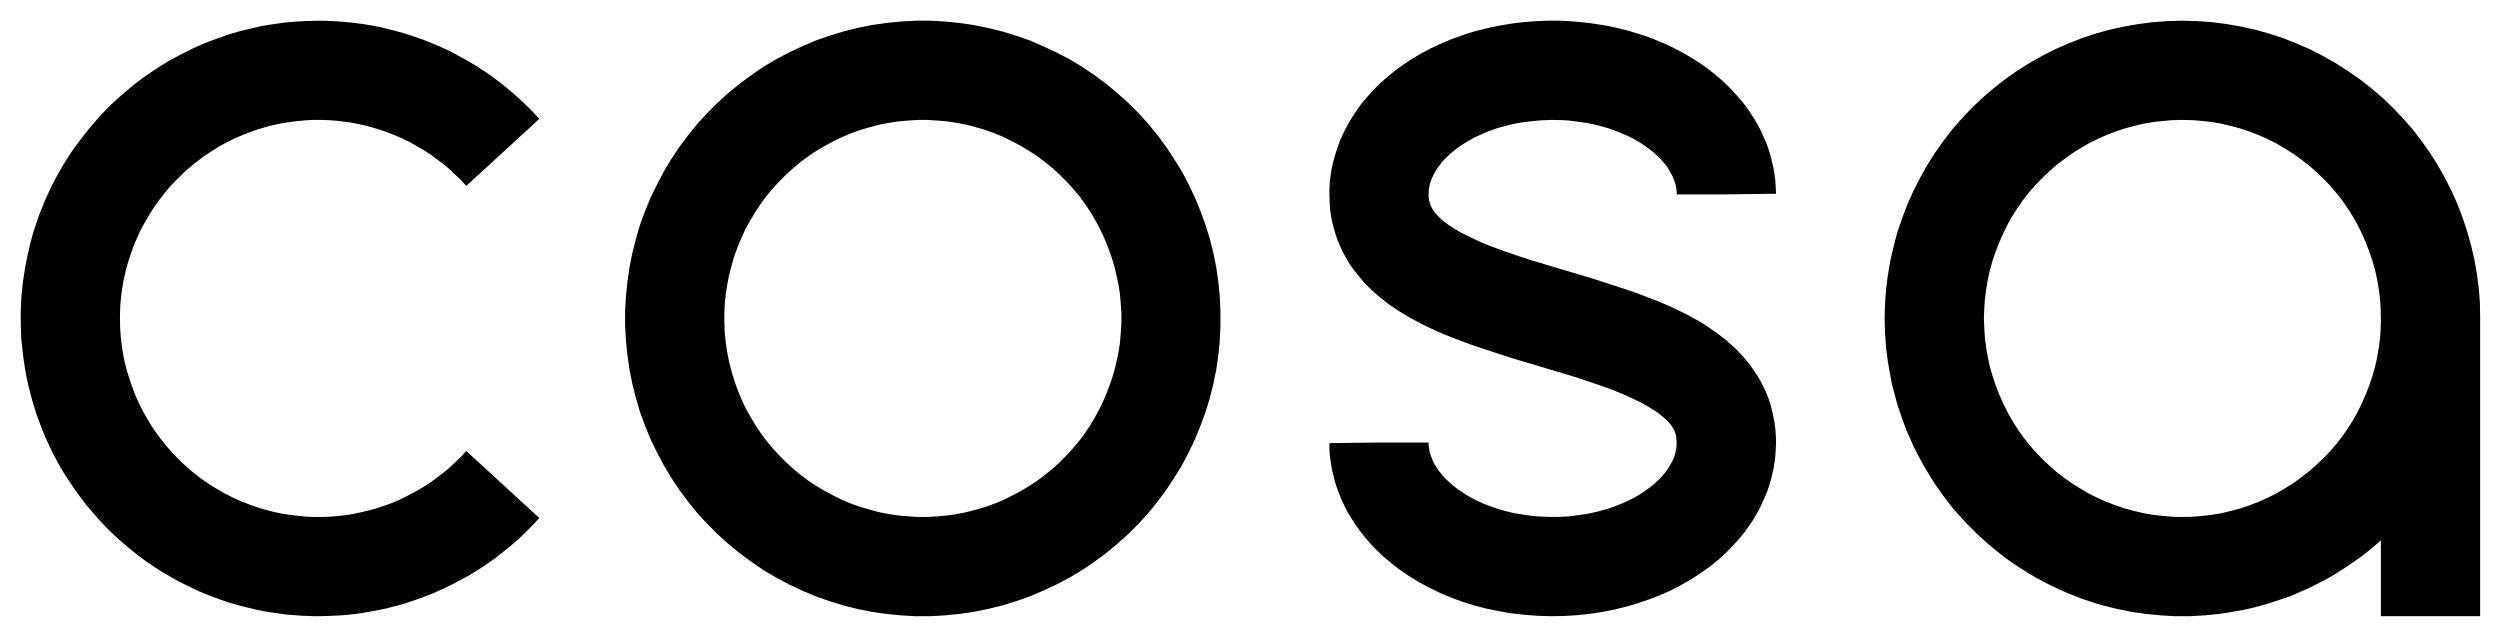
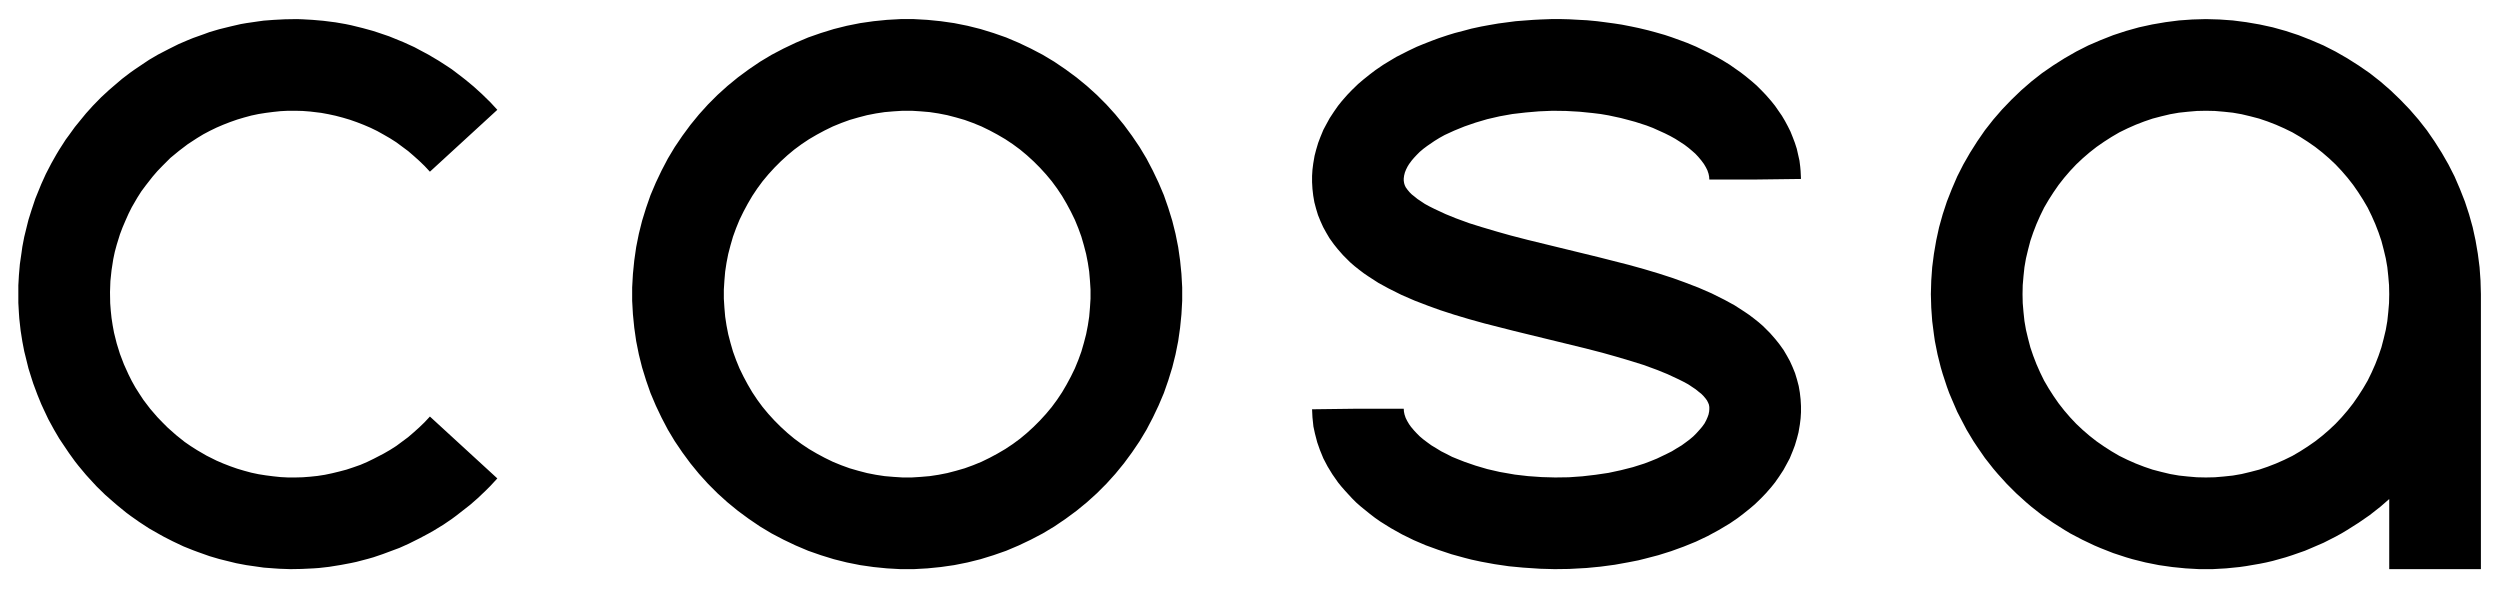
- <svg xmlns="http://www.w3.org/2000/svg" viewBox="490 346 1209 308" role="img" aria-label="cosa">
-   <path fill="#000000" fill-rule="evenodd" d="M747.2,399.6 L742.7,395.2 L738.4,391.3 L734.3,387.9 L732.1,386.1 L727.0,382.3 L724.6,380.7 L720.2,377.8 L714.7,374.6 L710.1,372.1 L707.5,370.7 L701.8,368.1 L696.9,366.1 L694.1,365.0 L688.2,363.0 L685.4,362.1 L680.3,360.7 L674.2,359.2 L671.3,358.6 L666.1,357.7 L659.9,356.9 L654.1,356.4 L648.8,356.1 L645.9,356.0 L639.6,356.1 L633.8,356.4 L628.5,356.8 L625.6,357.2 L619.4,358.1 L616.5,358.6 L611.3,359.8 L605.2,361.3 L600.1,362.8 L597.4,363.8 L591.5,365.9 L588.8,367.0 L583.9,369.1 L578.7,371.7 L573.2,374.6 L568.6,377.3 L566.1,378.9 L560.9,382.4 L558.5,384.1 L554.3,387.3 L549.5,391.4 L547.3,393.3 L543.4,396.9 L539.0,401.4 L535.5,405.4 L533.6,407.6 L529.7,412.5 L526.5,416.8 L524.8,419.1 L521.4,424.4 L519.9,426.9 L517.3,431.5 L514.4,437.1 L512.0,442.4 L510.0,447.3 L508.9,450.0 L506.9,456.0 L506.0,458.7 L504.6,463.9 L503.2,470.0 L502.1,475.7 L501.3,480.9 L500.9,483.8 L500.3,490.1 L500.1,495.4 L500.0,498.3 L500.1,504.6 L500.3,509.9 L500.6,512.8 L501.3,519.1 L502.1,524.3 L502.6,527.2 L503.8,532.8 L505.4,538.9 L506.2,541.7 L507.8,546.8 L510.0,552.7 L512.0,557.6 L513.2,560.2 L515.7,565.5 L518.7,571.0 L521.4,575.6 L523.0,578.0 L526.5,583.2 L529.7,587.5 L531.4,589.8 L535.5,594.6 L537.4,596.8 L541.0,600.7 L545.5,605.1 L549.5,608.6 L551.7,610.5 L556.6,614.5 L558.9,616.2 L563.3,619.3 L568.6,622.7 L573.6,625.6 L576.1,627.0 L580.9,629.4 L586.6,632.1 L591.5,634.1 L594.2,635.1 L600.1,637.2 L605.2,638.7 L608.0,639.4 L614.2,640.9 L619.4,641.9 L622.3,642.3 L628.5,643.2 L633.8,643.6 L636.7,643.8 L642.5,644.0 L648.3,643.9 L654.6,643.6 L657.5,643.4 L662.8,642.8 L669.0,641.8 L674.2,640.8 L677.0,640.2 L683.1,638.6 L685.9,637.8 L691.0,636.1 L696.9,633.9 L699.5,632.9 L704.4,630.7 L710.1,627.9 L714.7,625.4 L717.3,624.0 L722.6,620.7 L727.0,617.7 L729.4,616.0 L734.3,612.1 L736.6,610.3 L740.6,606.8 L744.8,602.8 L747.2,600.4 L750.8,596.5 L715.5,564.1 L712.7,567.1 L709.9,569.8 L707.1,572.4 L704.1,574.9 L701.0,577.2 L697.9,579.5 L694.6,581.6 L691.3,583.5 L686.2,586.2 L682.7,587.9 L679.1,589.4 L675.5,590.7 L671.8,591.9 L668.0,592.9 L664.3,593.8 L660.5,594.6 L656.7,595.2 L652.8,595.6 L649.0,595.9 L645.1,596.0 L641.2,596.0 L637.4,595.8 L633.5,595.4 L629.7,594.9 L625.8,594.3 L622.1,593.5 L618.3,592.5 L614.6,591.4 L610.9,590.1 L607.3,588.7 L603.8,587.2 L598.6,584.6 L593.6,581.7 L590.3,579.6 L587.2,577.4 L582.6,573.8 L578.2,569.9 L575.5,567.2 L572.8,564.4 L569.1,560.0 L565.6,555.4 L563.4,552.2 L561.4,548.9 L559.5,545.5 L557.7,542.1 L555.3,536.8 L553.3,531.3 L551.5,525.8 L550.1,520.2 L549.4,516.4 L548.8,512.5 L548.4,508.7 L548.1,504.8 L548.0,499.0 L548.2,493.2 L548.8,487.5 L549.7,481.7 L550.6,477.9 L551.5,474.2 L553.3,468.7 L554.6,465.0 L556.1,461.5 L557.7,457.9 L559.5,454.5 L562.4,449.5 L564.5,446.2 L566.7,443.1 L570.3,438.5 L572.8,435.6 L575.5,432.8 L579.7,428.7 L584.1,425.0 L588.7,421.5 L593.6,418.3 L596.9,416.3 L600.3,414.5 L603.8,412.8 L607.3,411.3 L610.9,409.9 L614.6,408.6 L618.3,407.5 L622.1,406.5 L625.8,405.7 L629.7,405.1 L633.5,404.6 L637.4,404.2 L641.2,404.0 L645.1,404.0 L649.0,404.1 L652.8,404.4 L658.6,405.1 L662.4,405.8 L666.2,406.6 L669.9,407.6 L673.6,408.7 L677.3,410.0 L680.9,411.4 L684.4,412.9 L687.9,414.6 L691.3,416.5 L694.6,418.4 L697.9,420.5 L701.0,422.8 L704.1,425.1 L707.1,427.6 L709.9,430.2 L712.7,432.9 L715.5,435.9 L750.8,403.5Z M1079.9,489.4 L1079.2,482.4 L1078.2,475.4 L1076.8,468.4 L1075.1,461.6 L1073.0,454.8 L1070.6,448.2 L1067.9,441.6 L1064.9,435.3 L1061.6,429.0 L1057.9,423.0 L1054.0,417.1 L1049.8,411.4 L1045.3,405.9 L1040.6,400.7 L1035.6,395.7 L1030.3,391.0 L1024.9,386.5 L1019.2,382.3 L1013.3,378.3 L1007.3,374.7 L1001.0,371.4 L994.6,368.4 L988.1,365.6 L981.5,363.3 L974.7,361.2 L967.8,359.5 L960.9,358.1 L953.9,357.1 L946.9,356.4 L939.8,356.0 L932.7,356.0 L925.7,356.4 L918.7,357.1 L911.7,358.1 L904.7,359.5 L897.9,361.2 L891.1,363.3 L884.5,365.6 L877.9,368.4 L871.5,371.4 L865.3,374.7 L859.2,378.3 L853.4,382.3 L847.7,386.5 L842.2,391.0 L837.0,395.7 L832.0,400.7 L827.2,405.9 L822.8,411.4 L818.5,417.1 L814.6,423.0 L811.0,429.0 L807.7,435.3 L804.6,441.6 L801.9,448.2 L799.5,454.8 L797.5,461.6 L795.8,468.4 L794.4,475.4 L793.4,482.4 L792.7,489.4 L792.3,496.5 L792.3,503.5 L792.7,510.6 L793.4,517.6 L794.4,524.6 L795.8,531.6 L797.5,538.4 L799.5,545.2 L801.9,551.8 L804.6,558.4 L807.7,564.7 L811.0,571.0 L814.6,577.0 L818.5,582.9 L822.8,588.6 L827.2,594.1 L832.0,599.3 L837.0,604.3 L842.2,609.0 L847.7,613.5 L853.4,617.7 L859.2,621.7 L865.3,625.3 L871.5,628.6 L877.9,631.6 L884.5,634.4 L891.1,636.7 L897.9,638.8 L904.7,640.5 L911.7,641.9 L918.7,642.9 L925.7,643.6 L932.7,644.0 L939.8,644.0 L946.9,643.6 L953.9,642.9 L960.9,641.9 L967.8,640.5 L974.7,638.8 L981.5,636.7 L988.1,634.4 L994.6,631.6 L1001.0,628.6 L1007.3,625.3 L1013.3,621.7 L1019.2,617.7 L1024.9,613.5 L1030.3,609.0 L1035.6,604.3 L1040.6,599.3 L1045.3,594.1 L1049.8,588.6 L1054.0,582.9 L1057.9,577.0 L1061.6,571.0 L1064.9,564.7 L1067.9,558.4 L1070.6,551.8 L1073.0,545.2 L1075.1,538.4 L1076.8,531.6 L1078.2,524.6 L1079.2,517.6 L1079.9,510.6 L1080.2,503.5 L1080.2,496.5ZM1032.0,507.1 L1031.6,511.8 L1030.9,516.4 L1029.9,521.0 L1028.8,525.6 L1027.4,530.1 L1025.8,534.5 L1024.0,538.9 L1022.0,543.2 L1019.8,547.3 L1017.4,551.4 L1014.8,555.3 L1012.0,559.1 L1009.0,562.7 L1005.8,566.2 L1002.5,569.5 L999.0,572.7 L995.3,575.7 L991.6,578.5 L987.6,581.1 L983.6,583.5 L979.4,585.7 L975.2,587.8 L970.8,589.6 L966.4,591.2 L961.9,592.5 L957.3,593.7 L952.7,594.6 L948.0,595.3 L943.3,595.7 L938.6,596.0 L933.9,596.0 L929.2,595.7 L924.5,595.3 L919.9,594.6 L915.2,593.7 L910.7,592.5 L906.2,591.2 L901.7,589.6 L897.4,587.8 L893.1,585.7 L889.0,583.5 L884.9,581.1 L881.0,578.5 L877.2,575.7 L873.6,572.7 L870.1,569.5 L866.8,566.2 L863.6,562.7 L860.6,559.1 L857.8,555.3 L855.2,551.4 L852.8,547.3 L850.5,543.2 L848.5,538.9 L846.7,534.5 L845.1,530.1 L843.8,525.6 L842.6,521.0 L841.7,516.4 L841.0,511.8 L840.5,507.1 L840.3,502.4 L840.3,497.6 L840.5,492.9 L841.0,488.2 L841.7,483.6 L842.6,479.0 L843.8,474.4 L845.1,469.9 L846.7,465.5 L848.5,461.1 L850.5,456.8 L852.8,452.7 L855.2,448.6 L857.8,444.7 L860.6,440.9 L863.6,437.3 L866.8,433.8 L870.1,430.5 L873.6,427.3 L877.2,424.3 L881.0,421.5 L884.9,418.9 L889.0,416.5 L893.1,414.3 L897.4,412.2 L901.7,410.4 L906.2,408.8 L910.7,407.5 L915.2,406.3 L919.9,405.4 L924.5,404.7 L929.2,404.3 L933.9,404.0 L938.6,404.0 L943.3,404.3 L948.0,404.7 L952.7,405.4 L957.3,406.3 L961.9,407.5 L966.4,408.8 L970.8,410.4 L975.2,412.2 L979.4,414.3 L983.6,416.5 L987.6,418.9 L991.6,421.5 L995.3,424.3 L999.0,427.3 L1002.5,430.5 L1005.8,433.8 L1009.0,437.3 L1012.0,440.9 L1014.8,444.7 L1017.4,448.6 L1019.8,452.7 L1022.0,456.8 L1024.0,461.1 L1025.8,465.5 L1027.4,469.9 L1028.8,474.4 L1029.9,479.0 L1030.9,483.6 L1031.6,488.2 L1032.0,492.9 L1032.3,497.6 L1032.3,502.4Z M1348.7,435.8 L1348.5,432.9 L1348.1,430.0 L1347.6,427.0 L1346.8,423.7 L1346.1,420.8 L1345.2,418.0 L1344.2,415.2 L1342.6,411.6 L1341.4,408.9 L1339.8,405.9 L1338.3,403.4 L1336.1,400.0 L1334.4,397.6 L1332.3,394.9 L1330.4,392.7 L1327.7,389.7 L1325.6,387.5 L1323.1,385.2 L1320.0,382.5 L1317.4,380.4 L1315.0,378.6 L1311.6,376.2 L1308.7,374.4 L1305.1,372.2 L1299.4,369.2 L1295.5,367.3 L1292.3,366.0 L1289.5,364.8 L1285.4,363.3 L1282.1,362.3 L1277.9,361.0 L1274.6,360.1 L1270.2,359.1 L1266.8,358.4 L1262.4,357.7 L1259.0,357.2 L1254.5,356.7 L1251.1,356.4 L1246.6,356.1 L1243.1,356.0 L1238.3,356.0 L1233.8,356.2 L1230.4,356.4 L1225.9,356.8 L1222.4,357.2 L1218.0,357.9 L1214.6,358.5 L1210.2,359.4 L1206.9,360.2 L1202.6,361.3 L1199.3,362.3 L1195.2,363.8 L1192.0,364.9 L1188.0,366.6 L1185.1,367.9 L1182.1,369.3 L1178.3,371.3 L1175.3,373.0 L1171.7,375.2 L1168.9,377.1 L1165.5,379.5 L1162.9,381.6 L1160.6,383.5 L1157.5,386.2 L1155.1,388.6 L1152.3,391.6 L1150.4,393.8 L1148.2,396.4 L1145.9,399.7 L1144.0,402.5 L1142.5,405.0 L1140.6,408.5 L1139.3,411.2 L1137.9,414.3 L1136.9,417.1 L1135.7,420.8 L1134.9,423.7 L1134.1,427.0 L1133.6,430.0 L1133.1,433.8 L1132.9,436.8 L1132.9,440.3 L1133.0,443.6 L1133.2,446.8 L1133.6,450.0 L1134.2,453.2 L1135.0,456.3 L1135.9,459.3 L1136.9,462.3 L1138.1,465.1 L1139.4,467.9 L1140.9,470.6 L1142.4,473.2 L1144.1,475.7 L1146.5,478.8 L1149.6,482.5 L1151.6,484.6 L1153.7,486.6 L1157.6,490.0 L1162.0,493.4 L1166.6,496.5 L1171.6,499.5 L1177.3,502.6 L1183.6,505.6 L1188.6,507.8 L1194.8,510.2 L1201.2,512.6 L1207.7,514.8 L1220.6,519.0 L1250.7,528.0 L1257.7,530.3 L1263.3,532.2 L1269.7,534.5 L1274.6,536.5 L1280.1,539.0 L1284.2,541.0 L1288.5,543.5 L1292.2,545.9 L1295.0,548.3 L1296.2,549.4 L1297.5,550.8 L1298.2,551.7 L1299.0,553.0 L1299.7,554.1 L1300.1,555.3 L1300.5,556.5 L1300.7,557.9 L1300.8,559.1 L1300.8,560.8 L1300.7,562.5 L1300.4,564.2 L1299.9,566.0 L1299.5,567.3 L1298.7,569.1 L1297.9,570.5 L1296.8,572.4 L1295.8,573.9 L1294.2,575.8 L1292.9,577.3 L1291.4,578.7 L1289.8,580.2 L1288.0,581.6 L1286.1,583.0 L1284.1,584.4 L1282.0,585.7 L1279.7,587.0 L1277.3,588.2 L1273.1,590.0 L1270.5,591.0 L1267.7,592.0 L1263.0,593.3 L1260.0,594.0 L1257.0,594.6 L1251.9,595.3 L1248.8,595.7 L1245.6,595.9 L1240.3,596.0 L1235.1,595.8 L1231.9,595.6 L1228.8,595.2 L1223.7,594.4 L1220.7,593.8 L1217.8,593.1 L1213.1,591.7 L1210.4,590.7 L1207.7,589.7 L1203.6,587.8 L1201.2,586.5 L1199.0,585.3 L1196.9,583.9 L1194.9,582.5 L1193.1,581.1 L1191.4,579.7 L1189.8,578.2 L1188.4,576.8 L1187.1,575.3 L1185.6,573.4 L1184.6,571.9 L1183.5,570.0 L1182.8,568.6 L1182.1,566.8 L1181.5,565.1 L1181.2,563.4 L1180.9,561.7 L1180.9,560.0 L1156.9,560.0 L1132.9,560.3 L1132.9,563.2 L1133.1,566.2 L1133.5,569.1 L1134.1,573.0 L1134.8,575.8 L1135.5,578.7 L1136.4,581.5 L1137.6,584.8 L1138.7,587.5 L1140.4,591.1 L1141.7,593.7 L1143.5,596.6 L1145.1,599.1 L1147.4,602.4 L1149.2,604.7 L1151.3,607.3 L1155.1,611.4 L1158.6,614.8 L1162.9,618.4 L1166.7,621.4 L1171.4,624.6 L1176.7,627.8 L1181.0,630.1 L1186.5,632.8 L1192.0,635.1 L1197.8,637.2 L1202.6,638.7 L1208.7,640.3 L1214.6,641.5 L1220.9,642.6 L1227.2,643.3 L1233.5,643.8 L1239.9,644.0 L1246.3,643.9 L1252.7,643.5 L1257.7,643.0 L1264.0,642.1 L1270.2,640.9 L1276.4,639.4 L1282.1,637.7 L1288.0,635.7 L1292.6,633.9 L1298.3,631.4 L1303.4,628.7 L1308.7,625.6 L1312.8,622.9 L1317.4,619.6 L1321.2,616.5 L1324.2,613.8 L1326.6,611.4 L1329.4,608.4 L1331.4,606.2 L1333.5,603.6 L1335.2,601.2 L1337.5,597.9 L1339.0,595.4 L1340.7,592.4 L1342.0,589.7 L1343.6,586.1 L1344.7,583.4 L1345.8,580.1 L1346.6,577.3 L1347.5,573.5 L1348.0,570.6 L1348.5,567.1 L1348.7,564.2 L1348.9,560.3 L1348.8,557.0 L1348.6,553.8 L1348.2,550.6 L1347.6,547.5 L1346.9,544.3 L1346.1,541.3 L1345.1,538.3 L1343.9,535.4 L1342.6,532.6 L1341.2,529.9 L1339.6,527.3 L1337.9,524.8 L1335.9,521.9 L1334.3,520.0 L1332.4,517.8 L1329.1,514.4 L1324.9,510.6 L1320.5,507.2 L1316.0,504.1 L1312.8,502.0 L1310.2,500.5 L1304.4,497.4 L1298.3,494.5 L1293.1,492.2 L1286.9,489.8 L1280.6,487.4 L1274.0,485.2 L1261.1,481.0 L1231.0,472.0 L1224.0,469.7 L1217.3,467.4 L1211.0,465.1 L1206.1,463.1 L1200.8,460.6 L1196.7,458.6 L1192.5,456.1 L1190.7,454.9 L1188.5,453.3 L1187.1,452.1 L1185.5,450.6 L1184.6,449.6 L1183.5,448.3 L1182.7,447.0 L1182.1,445.9 L1181.5,444.4 L1181.2,443.2 L1180.9,441.7 L1180.9,440.0 L1180.9,438.3 L1181.1,437.1 L1181.4,435.4 L1181.8,434.0 L1182.4,432.3 L1183.1,430.9 L1184.1,429.0 L1184.9,427.6 L1187.1,424.7 L1188.4,423.2 L1189.8,421.8 L1191.4,420.3 L1193.1,418.9 L1194.9,417.5 L1196.9,416.1 L1200.5,413.9 L1202.8,412.6 L1205.2,411.5 L1209.5,409.6 L1214.0,408.0 L1218.8,406.7 L1221.7,406.0 L1224.7,405.4 L1229.9,404.7 L1235.1,404.2 L1240.3,404.0 L1245.6,404.1 L1248.8,404.3 L1251.9,404.7 L1257.0,405.4 L1260.0,406.0 L1263.0,406.7 L1267.7,408.0 L1270.5,409.0 L1273.1,410.0 L1277.3,411.8 L1279.7,413.0 L1282.0,414.3 L1284.1,415.6 L1286.1,417.0 L1288.0,418.4 L1289.8,419.8 L1291.4,421.3 L1292.9,422.7 L1294.2,424.2 L1295.8,426.1 L1296.8,427.6 L1297.9,429.5 L1298.9,431.4 L1299.6,433.2 L1300.2,434.9 L1300.6,436.6 L1300.8,438.3 L1300.9,440.0 L1324.9,440.0 L1348.9,439.7Z M1688.8,485.9 L1687.9,478.9 L1686.7,471.9 L1685.1,465.0 L1683.2,458.2 L1681.0,451.5 L1678.5,444.9 L1675.6,438.4 L1672.4,432.1 L1669.0,426.0 L1665.2,420.0 L1661.1,414.2 L1656.8,408.6 L1652.1,403.3 L1647.3,398.2 L1642.2,393.3 L1636.8,388.7 L1631.2,384.3 L1625.4,380.3 L1619.5,376.5 L1613.3,373.0 L1607.0,369.8 L1600.6,367.0 L1594.0,364.4 L1587.2,362.2 L1580.4,360.3 L1573.5,358.8 L1566.6,357.6 L1559.6,356.7 L1552.5,356.2 L1545.4,356.0 L1538.4,356.2 L1531.3,356.7 L1524.3,357.6 L1517.4,358.8 L1510.5,360.3 L1503.6,362.2 L1496.9,364.4 L1490.3,367.0 L1483.9,369.8 L1477.6,373.0 L1471.4,376.5 L1465.4,380.3 L1459.7,384.3 L1454.1,388.7 L1448.7,393.3 L1443.6,398.2 L1438.7,403.3 L1434.1,408.6 L1429.8,414.2 L1425.7,420.0 L1421.9,426.0 L1418.5,432.1 L1415.3,438.4 L1412.4,444.9 L1409.9,451.5 L1407.6,458.2 L1405.8,465.0 L1404.2,471.9 L1403.0,478.9 L1402.1,485.9 L1401.6,492.9 L1401.4,500.0 L1401.6,507.1 L1402.1,514.1 L1403.0,521.1 L1403.6,524.6 L1404.9,531.6 L1406.7,538.4 L1407.6,541.8 L1409.9,548.5 L1411.1,551.8 L1412.4,555.1 L1415.3,561.6 L1416.8,564.7 L1420.2,571.0 L1423.8,577.0 L1425.7,580.0 L1429.8,585.8 L1434.1,591.4 L1436.4,594.1 L1441.2,599.3 L1446.2,604.3 L1451.4,609.0 L1454.1,611.3 L1459.7,615.7 L1462.5,617.7 L1465.4,619.7 L1471.4,623.5 L1474.5,625.3 L1480.7,628.6 L1487.1,631.6 L1490.3,633.0 L1496.9,635.6 L1503.6,637.8 L1507.0,638.8 L1513.9,640.5 L1517.4,641.2 L1520.8,641.9 L1527.8,642.9 L1534.9,643.6 L1538.4,643.8 L1541.9,644.0 L1549.0,644.0 L1556.0,643.6 L1563.1,642.9 L1566.6,642.4 L1573.5,641.2 L1577.0,640.5 L1580.4,639.7 L1587.2,637.8 L1590.6,636.7 L1597.3,634.4 L1600.6,633.0 L1607.0,630.2 L1613.3,627.0 L1616.4,625.3 L1619.5,623.5 L1625.4,619.7 L1631.2,615.7 L1634.0,613.5 L1636.8,611.3 L1641.4,607.3 L1641.4,644.0 L1689.4,644.0 L1689.4,500.0 L1689.3,492.9ZM1641.0,509.4 L1640.4,514.1 L1639.6,518.7 L1638.6,523.3 L1637.3,527.9 L1635.8,532.3 L1634.1,536.7 L1632.2,541.0 L1630.1,545.3 L1627.8,549.4 L1625.3,553.3 L1622.6,557.2 L1619.7,560.9 L1616.6,564.5 L1613.3,567.9 L1609.9,571.1 L1606.3,574.2 L1602.6,577.1 L1598.8,579.8 L1594.8,582.3 L1590.7,584.7 L1586.5,586.8 L1582.2,588.7 L1577.8,590.4 L1573.3,591.9 L1568.8,593.1 L1564.2,594.2 L1559.5,595.0 L1554.9,595.5 L1550.2,595.9 L1545.4,596.0 L1540.7,595.9 L1536.0,595.5 L1531.4,595.0 L1526.7,594.2 L1522.1,593.1 L1517.6,591.9 L1513.1,590.4 L1508.7,588.7 L1504.4,586.8 L1500.2,584.7 L1496.1,582.3 L1492.1,579.8 L1488.3,577.1 L1484.5,574.2 L1481.0,571.1 L1477.6,567.9 L1474.3,564.5 L1471.2,560.9 L1468.3,557.2 L1465.6,553.3 L1463.1,549.4 L1460.8,545.3 L1458.7,541.0 L1456.8,536.7 L1455.1,532.3 L1453.6,527.9 L1452.3,523.3 L1451.3,518.7 L1450.5,514.1 L1449.9,509.4 L1449.6,504.7 L1449.4,500.0 L1449.6,495.3 L1449.9,490.6 L1450.5,485.9 L1451.3,481.3 L1452.3,476.7 L1453.6,472.1 L1455.1,467.7 L1456.8,463.3 L1458.7,459.0 L1460.8,454.7 L1463.1,450.6 L1465.6,446.7 L1468.3,442.8 L1471.2,439.1 L1474.3,435.5 L1477.6,432.1 L1481.0,428.9 L1484.5,425.8 L1488.3,422.9 L1492.1,420.2 L1496.1,417.7 L1500.2,415.3 L1504.4,413.2 L1508.7,411.3 L1513.1,409.6 L1517.6,408.1 L1522.1,406.9 L1526.7,405.8 L1531.4,405.0 L1536.0,404.5 L1540.7,404.1 L1545.4,404.0 L1550.2,404.1 L1554.9,404.5 L1559.5,405.0 L1564.2,405.8 L1568.8,406.9 L1573.3,408.1 L1577.8,409.6 L1582.2,411.3 L1586.5,413.2 L1590.7,415.3 L1594.8,417.7 L1598.8,420.2 L1602.6,422.9 L1606.3,425.8 L1609.9,428.9 L1613.3,432.1 L1616.6,435.5 L1619.7,439.1 L1622.6,442.8 L1625.3,446.7 L1627.8,450.6 L1630.1,454.7 L1632.2,459.0 L1634.1,463.3 L1635.8,467.7 L1637.3,472.1 L1638.6,476.7 L1639.6,481.3 L1640.4,485.9 L1641.0,490.6 L1641.3,495.3 L1641.4,500.0 L1641.3,504.7Z" />
+ <svg xmlns="http://www.w3.org/2000/svg" viewBox="535 346 1309 308" role="img" aria-label="cosa">
+   <path fill="#000000" fill-rule="evenodd" d="M791.8,399.6 L787.3,395.2 L783.0,391.3 L778.9,387.9 L776.6,386.1 L771.6,382.3 L769.2,380.7 L764.7,377.8 L759.3,374.6 L754.6,372.1 L752.0,370.7 L746.3,368.1 L741.4,366.1 L738.7,365.0 L732.8,363.0 L730.0,362.1 L724.9,360.7 L718.8,359.2 L715.9,358.6 L710.7,357.7 L704.4,356.9 L698.7,356.4 L693.4,356.1 L690.5,356.0 L684.2,356.1 L678.4,356.4 L673.1,356.8 L670.2,357.2 L664.0,358.1 L661.1,358.6 L655.9,359.8 L649.8,361.3 L644.7,362.8 L642.0,363.8 L636.1,365.9 L633.4,367.0 L628.5,369.1 L623.3,371.7 L617.7,374.6 L613.1,377.3 L610.7,378.9 L605.5,382.4 L603.1,384.1 L598.9,387.3 L594.1,391.4 L591.9,393.3 L588.0,396.9 L583.6,401.4 L580.0,405.4 L578.2,407.6 L574.2,412.5 L571.1,416.8 L569.4,419.1 L566.0,424.4 L564.5,426.9 L561.9,431.5 L559.0,437.1 L556.6,442.4 L554.6,447.3 L553.5,450.0 L551.5,456.0 L549.9,461.1 L549.2,463.9 L547.7,470.0 L546.7,475.2 L546.3,478.1 L545.4,484.3 L544.9,490.1 L544.6,495.4 L544.6,498.3 L544.6,504.6 L544.9,509.9 L545.1,512.8 L545.8,519.1 L546.7,524.8 L547.7,530.0 L548.4,532.8 L549.9,538.9 L551.5,544.0 L552.4,546.8 L554.6,552.7 L556.6,557.6 L557.8,560.2 L560.3,565.5 L563.3,571.0 L566.0,575.6 L567.6,578.0 L571.1,583.2 L574.2,587.5 L576.0,589.8 L580.0,594.6 L582.0,596.8 L585.6,600.7 L590.1,605.1 L594.1,608.6 L596.3,610.5 L601.2,614.5 L603.5,616.2 L607.9,619.3 L613.1,622.7 L618.2,625.6 L620.7,627.0 L625.4,629.4 L631.1,632.1 L636.1,634.1 L638.8,635.1 L644.7,637.2 L649.8,638.7 L652.6,639.4 L658.7,640.9 L664.0,641.9 L666.8,642.3 L673.1,643.2 L678.4,643.6 L681.3,643.8 L687.1,644.0 L692.9,643.9 L699.2,643.6 L702.0,643.4 L707.3,642.8 L713.5,641.8 L718.8,640.8 L721.6,640.2 L727.7,638.6 L730.5,637.8 L735.5,636.1 L741.4,633.9 L744.1,632.9 L749.0,630.7 L754.6,627.9 L759.3,625.4 L761.8,624.0 L767.2,620.7 L771.6,617.7 L773.9,616.0 L778.9,612.1 L781.2,610.3 L785.2,606.8 L789.4,602.8 L791.8,600.4 L795.4,596.5 L760.1,564.1 L757.3,567.1 L754.5,569.8 L751.6,572.4 L748.7,574.9 L745.6,577.2 L742.5,579.5 L739.2,581.6 L735.9,583.5 L730.7,586.2 L727.2,587.9 L723.7,589.4 L720.0,590.7 L716.4,591.9 L712.6,592.9 L708.9,593.8 L705.1,594.6 L701.2,595.2 L697.4,595.6 L693.5,595.9 L689.7,596.0 L685.8,596.0 L681.9,595.8 L678.1,595.4 L674.2,594.9 L670.4,594.3 L666.6,593.5 L662.9,592.5 L659.2,591.4 L655.5,590.1 L651.9,588.7 L648.4,587.2 L643.2,584.6 L638.2,581.7 L634.9,579.6 L631.7,577.4 L627.2,573.8 L622.8,569.9 L620.1,567.2 L617.4,564.4 L613.6,560.0 L610.1,555.4 L608.0,552.2 L605.9,548.9 L604.0,545.5 L602.3,542.1 L599.9,536.8 L597.8,531.3 L596.1,525.8 L594.7,520.2 L594.0,516.4 L593.4,512.5 L593.0,508.7 L592.7,504.8 L592.6,499.0 L592.8,493.2 L593.4,487.5 L594.3,481.7 L595.1,477.9 L596.1,474.2 L597.8,468.7 L599.2,465.0 L600.7,461.5 L602.3,457.9 L604.0,454.5 L606.9,449.5 L609.0,446.2 L611.3,443.1 L614.9,438.5 L617.4,435.6 L620.1,432.8 L624.2,428.7 L628.7,425.0 L633.3,421.5 L638.2,418.3 L641.5,416.3 L644.9,414.5 L648.4,412.8 L651.9,411.3 L655.5,409.9 L659.2,408.6 L662.9,407.5 L666.6,406.5 L670.4,405.7 L674.2,405.1 L678.1,404.6 L681.9,404.2 L685.8,404.0 L689.7,404.0 L693.5,404.1 L697.4,404.4 L703.2,405.1 L707.0,405.8 L710.7,406.6 L714.5,407.6 L718.2,408.7 L721.9,410.0 L725.5,411.4 L729.0,412.9 L732.5,414.6 L735.9,416.5 L739.2,418.4 L742.5,420.5 L745.6,422.8 L748.7,425.1 L751.6,427.6 L754.5,430.2 L757.3,432.9 L760.1,435.9 L795.4,403.5Z M1153.6,489.4 L1152.9,482.4 L1151.9,475.4 L1150.5,468.4 L1148.8,461.6 L1146.7,454.8 L1144.4,448.2 L1141.6,441.6 L1138.6,435.3 L1135.3,429.0 L1131.7,423.0 L1127.7,417.1 L1123.5,411.4 L1119.0,405.9 L1114.3,400.7 L1109.3,395.7 L1104.1,391.0 L1098.6,386.5 L1092.9,382.3 L1087.0,378.3 L1081.0,374.7 L1074.7,371.4 L1068.4,368.4 L1061.8,365.6 L1055.2,363.3 L1048.4,361.2 L1041.6,359.5 L1034.6,358.1 L1027.6,357.1 L1020.6,356.4 L1013.5,356.0 L1006.5,356.0 L999.4,356.4 L992.4,357.1 L985.4,358.1 L978.4,359.5 L971.6,361.2 L964.8,363.3 L958.2,365.6 L951.6,368.4 L945.3,371.4 L939.0,374.7 L933.0,378.3 L927.1,382.3 L921.4,386.5 L915.9,391.0 L910.7,395.7 L905.7,400.7 L901.0,405.9 L896.5,411.4 L892.3,417.1 L888.3,423.0 L884.7,429.0 L881.4,435.3 L878.4,441.6 L875.6,448.2 L873.3,454.8 L871.2,461.6 L869.5,468.4 L868.1,475.4 L867.1,482.4 L866.4,489.4 L866.0,496.5 L866.0,503.5 L866.4,510.6 L867.1,517.6 L868.1,524.6 L869.5,531.6 L871.2,538.4 L873.3,545.2 L875.6,551.8 L878.4,558.4 L881.4,564.7 L884.7,571.0 L888.3,577.0 L892.3,582.9 L896.5,588.6 L901.0,594.1 L905.7,599.3 L910.7,604.3 L915.9,609.0 L921.4,613.5 L927.1,617.7 L933.0,621.7 L939.0,625.3 L945.3,628.6 L951.6,631.6 L958.2,634.4 L964.8,636.7 L971.6,638.8 L978.4,640.5 L985.4,641.9 L992.4,642.9 L999.4,643.6 L1006.5,644.0 L1013.5,644.0 L1020.6,643.6 L1027.6,642.9 L1034.6,641.9 L1041.6,640.5 L1048.4,638.8 L1055.2,636.7 L1061.8,634.4 L1068.4,631.6 L1074.7,628.6 L1081.0,625.3 L1087.0,621.7 L1092.9,617.7 L1098.6,613.5 L1104.1,609.0 L1109.3,604.3 L1114.3,599.3 L1119.0,594.1 L1123.5,588.6 L1127.7,582.9 L1131.7,577.0 L1135.3,571.0 L1138.6,564.7 L1141.6,558.4 L1144.4,551.8 L1146.7,545.2 L1148.8,538.4 L1150.5,531.6 L1151.9,524.6 L1152.9,517.6 L1153.6,510.6 L1154.0,503.5 L1154.0,496.5ZM1105.7,507.1 L1105.3,511.8 L1104.6,516.4 L1103.7,521.0 L1102.5,525.6 L1101.2,530.1 L1099.6,534.5 L1097.8,538.9 L1095.7,543.2 L1093.5,547.3 L1091.1,551.4 L1088.5,555.3 L1085.7,559.1 L1082.7,562.7 L1079.5,566.2 L1076.2,569.5 L1072.7,572.7 L1069.1,575.7 L1065.3,578.5 L1061.4,581.1 L1057.3,583.5 L1053.2,585.7 L1048.9,587.8 L1044.5,589.6 L1040.1,591.2 L1035.6,592.5 L1031.0,593.7 L1026.4,594.6 L1021.8,595.3 L1017.1,595.7 L1012.4,596.0 L1007.6,596.0 L1002.9,595.7 L998.2,595.3 L993.6,594.6 L989.0,593.7 L984.4,592.5 L979.9,591.2 L975.5,589.6 L971.1,587.8 L966.8,585.7 L962.7,583.5 L958.6,581.1 L954.7,578.5 L950.9,575.7 L947.3,572.7 L943.8,569.5 L940.5,566.2 L937.3,562.7 L934.3,559.1 L931.5,555.3 L928.9,551.4 L926.5,547.3 L924.3,543.2 L922.2,538.9 L920.4,534.5 L918.8,530.1 L917.5,525.6 L916.3,521.0 L915.4,516.4 L914.7,511.8 L914.3,507.1 L914.0,502.4 L914.0,497.6 L914.3,492.9 L914.7,488.2 L915.4,483.6 L916.3,479.0 L917.5,474.4 L918.8,469.9 L920.4,465.5 L922.2,461.1 L924.3,456.8 L926.5,452.7 L928.9,448.6 L931.5,444.7 L934.3,440.9 L937.3,437.3 L940.5,433.8 L943.8,430.5 L947.3,427.3 L950.9,424.3 L954.7,421.5 L958.6,418.9 L962.7,416.5 L966.8,414.3 L971.1,412.2 L975.5,410.4 L979.9,408.8 L984.4,407.5 L989.0,406.3 L993.6,405.4 L998.2,404.7 L1002.9,404.3 L1007.6,404.0 L1012.4,404.0 L1017.1,404.3 L1021.8,404.7 L1026.4,405.4 L1031.0,406.3 L1035.6,407.5 L1040.1,408.8 L1044.5,410.4 L1048.9,412.2 L1053.2,414.3 L1057.3,416.5 L1061.4,418.9 L1065.3,421.5 L1069.1,424.3 L1072.7,427.3 L1076.2,430.5 L1079.5,433.8 L1082.7,437.3 L1085.7,440.9 L1088.5,444.7 L1091.1,448.6 L1093.5,452.7 L1095.7,456.8 L1097.8,461.1 L1099.6,465.5 L1101.2,469.9 L1102.5,474.4 L1103.7,479.0 L1104.6,483.6 L1105.3,488.2 L1105.7,492.9 L1106.0,497.6 L1106.0,502.4Z M1477.8,435.5 L1477.6,433.3 L1477.2,430.1 L1476.5,427.0 L1475.8,423.9 L1474.8,420.8 L1473.7,417.9 L1472.5,414.9 L1471.1,412.1 L1469.6,409.3 L1468.0,406.6 L1466.2,404.0 L1464.4,401.4 L1462.4,398.9 L1459.6,395.7 L1457.4,393.4 L1454.8,390.8 L1452.4,388.7 L1449.0,385.9 L1446.4,383.9 L1443.4,381.8 L1440.7,379.9 L1436.8,377.5 L1433.6,375.7 L1429.4,373.5 L1423.0,370.4 L1418.5,368.5 L1415.0,367.2 L1410.3,365.5 L1406.7,364.3 L1401.8,362.9 L1398.1,361.9 L1393.1,360.7 L1389.3,359.9 L1384.2,358.9 L1380.3,358.3 L1375.1,357.6 L1371.2,357.1 L1365.9,356.6 L1362.0,356.4 L1356.6,356.1 L1352.7,356.0 L1347.1,356.0 L1341.7,356.2 L1337.8,356.4 L1332.5,356.8 L1328.6,357.1 L1323.3,357.8 L1319.5,358.3 L1314.3,359.2 L1310.5,359.9 L1305.4,361.0 L1301.7,362.0 L1296.7,363.3 L1293.1,364.4 L1288.3,366.0 L1284.8,367.3 L1280.2,369.1 L1276.8,370.5 L1272.4,372.6 L1266.1,375.8 L1262.1,378.2 L1259.3,379.9 L1255.2,382.7 L1252.3,384.9 L1248.8,387.7 L1246.1,390.0 L1242.9,393.1 L1240.4,395.7 L1237.6,398.9 L1235.6,401.4 L1233.5,404.4 L1231.2,407.9 L1229.4,411.2 L1227.9,414.0 L1226.3,417.9 L1225.2,420.8 L1224.1,424.5 L1223.3,427.6 L1222.6,431.7 L1222.2,434.9 L1222.0,438.1 L1222.0,441.4 L1222.2,444.9 L1222.6,448.4 L1223.2,451.9 L1224.1,455.3 L1225.1,458.6 L1226.4,461.8 L1227.8,464.9 L1229.4,467.8 L1231.1,470.7 L1233.4,473.9 L1235.4,476.4 L1238.2,479.6 L1241.9,483.3 L1244.2,485.3 L1246.6,487.2 L1249.1,489.1 L1251.6,490.8 L1256.7,494.1 L1262.0,497.0 L1268.8,500.4 L1275.7,503.4 L1283.0,506.2 L1289.1,508.4 L1296.5,510.8 L1304.2,513.1 L1312.1,515.3 L1327.8,519.3 L1365.1,528.4 L1374.0,530.7 L1381.1,532.7 L1389.2,535.1 L1395.6,537.1 L1402.7,539.7 L1408.1,541.9 L1413.9,544.6 L1416.5,545.9 L1418.9,547.2 L1421.0,548.6 L1422.8,549.8 L1424.4,551.1 L1425.8,552.2 L1426.9,553.3 L1428.0,554.6 L1428.8,555.7 L1429.4,556.9 L1429.8,557.9 L1430.0,559.1 L1430.0,560.3 L1429.9,561.5 L1429.6,563.0 L1429.1,564.4 L1428.4,566.0 L1427.5,567.7 L1426.2,569.5 L1425.0,570.9 L1423.2,572.9 L1421.6,574.5 L1419.7,576.1 L1417.7,577.6 L1415.5,579.2 L1413.0,580.7 L1410.4,582.3 L1407.6,583.7 L1402.6,586.1 L1399.4,587.4 L1396.0,588.7 L1390.0,590.6 L1383.7,592.2 L1377.2,593.6 L1370.4,594.6 L1363.5,595.4 L1356.4,595.9 L1349.3,596.0 L1342.2,595.8 L1335.1,595.3 L1328.2,594.5 L1324.2,593.8 L1320.2,593.1 L1313.7,591.6 L1307.6,589.8 L1301.8,587.8 L1298.5,586.5 L1295.3,585.2 L1292.4,583.7 L1289.6,582.3 L1287.0,580.7 L1284.5,579.2 L1282.3,577.6 L1280.3,576.1 L1278.4,574.5 L1276.8,572.9 L1275.4,571.4 L1273.8,569.5 L1272.8,568.1 L1271.8,566.4 L1271.0,564.8 L1270.4,563.0 L1270.1,561.5 L1270.0,560.0 L1246.0,560.0 L1222.0,560.3 L1222.2,564.5 L1222.7,569.3 L1223.5,573.0 L1224.7,577.6 L1226.1,581.6 L1227.9,586.0 L1230.1,590.2 L1232.6,594.3 L1235.6,598.6 L1237.3,600.7 L1239.4,603.1 L1242.9,606.9 L1245.2,609.2 L1247.6,611.3 L1252.3,615.1 L1254.9,617.1 L1257.6,619.0 L1263.2,622.5 L1269.1,625.8 L1275.2,628.8 L1281.5,631.5 L1288.1,633.9 L1295.0,636.2 L1301.9,638.1 L1305.4,639.0 L1310.5,640.1 L1317.6,641.4 L1325.1,642.5 L1332.5,643.2 L1341.5,643.8 L1349.0,644.0 L1356.6,643.9 L1365.7,643.4 L1373.0,642.7 L1380.5,641.7 L1387.7,640.4 L1392.8,639.4 L1396.4,638.5 L1403.3,636.7 L1410.0,634.6 L1416.6,632.2 L1423.0,629.6 L1429.1,626.7 L1435.0,623.5 L1440.7,620.1 L1444.8,617.3 L1447.7,615.1 L1451.2,612.3 L1453.9,610.0 L1457.1,606.9 L1459.6,604.3 L1462.4,601.1 L1464.4,598.6 L1466.5,595.6 L1468.8,592.1 L1470.6,588.8 L1472.1,586.0 L1473.7,582.1 L1474.8,579.2 L1475.9,575.5 L1476.7,572.4 L1477.4,568.3 L1477.8,565.1 L1478.0,561.9 L1478.0,558.6 L1477.8,555.1 L1477.4,551.6 L1476.8,548.1 L1475.9,544.7 L1474.9,541.4 L1473.6,538.2 L1472.2,535.1 L1470.6,532.2 L1468.9,529.3 L1466.6,526.1 L1464.6,523.6 L1461.8,520.4 L1458.1,516.7 L1455.8,514.7 L1453.4,512.8 L1450.9,510.9 L1448.4,509.2 L1443.3,505.9 L1438.0,503.0 L1431.2,499.6 L1424.3,496.6 L1417.0,493.8 L1410.9,491.6 L1403.5,489.2 L1395.8,486.9 L1387.9,484.7 L1372.2,480.7 L1334.9,471.6 L1326.0,469.3 L1318.9,467.3 L1310.8,464.9 L1304.4,462.9 L1297.3,460.3 L1291.9,458.1 L1286.1,455.4 L1283.5,454.1 L1281.1,452.8 L1279.0,451.4 L1277.2,450.2 L1275.6,448.9 L1274.2,447.8 L1273.1,446.7 L1272.0,445.4 L1271.0,444.0 L1270.5,442.9 L1270.2,441.9 L1270.0,440.6 L1270.0,439.4 L1270.2,437.9 L1270.6,436.3 L1271.2,434.8 L1272.0,433.2 L1272.8,431.9 L1274.2,430.0 L1275.4,428.6 L1276.8,427.1 L1278.4,425.5 L1280.3,423.9 L1282.3,422.4 L1286.1,419.8 L1288.7,418.2 L1291.4,416.7 L1296.4,414.4 L1301.8,412.2 L1307.6,410.2 L1313.7,408.4 L1320.2,406.9 L1326.9,405.7 L1333.8,404.9 L1340.8,404.3 L1347.9,404.0 L1355.0,404.1 L1362.1,404.5 L1369.0,405.2 L1373.1,405.7 L1377.2,406.4 L1383.7,407.8 L1387.5,408.8 L1391.2,409.8 L1397.1,411.7 L1400.5,413.0 L1403.6,414.4 L1406.7,415.8 L1409.5,417.2 L1412.2,418.7 L1414.7,420.3 L1417.0,421.8 L1419.1,423.4 L1421.0,425.0 L1422.7,426.5 L1424.2,428.1 L1425.8,430.0 L1427.2,431.9 L1428.2,433.6 L1429.0,435.2 L1429.6,437.0 L1429.9,438.5 L1430.0,440.0 L1454.0,440.0 L1478.0,439.7Z M1833.3,485.9 L1832.4,478.9 L1831.2,471.9 L1829.7,465.0 L1827.8,458.2 L1825.6,451.5 L1823.0,444.9 L1820.2,438.4 L1817.0,432.1 L1813.5,426.0 L1809.7,420.0 L1805.7,414.2 L1801.3,408.6 L1796.7,403.3 L1791.8,398.2 L1786.7,393.3 L1781.4,388.7 L1775.8,384.3 L1770.0,380.3 L1764.0,376.5 L1757.9,373.0 L1751.6,369.8 L1745.1,367.0 L1738.5,364.4 L1731.8,362.2 L1725.0,360.3 L1718.1,358.8 L1711.1,357.6 L1704.1,356.7 L1697.1,356.2 L1690.0,356.0 L1682.9,356.2 L1675.9,356.7 L1668.9,357.6 L1661.9,358.8 L1655.0,360.3 L1648.2,362.2 L1641.5,364.4 L1634.9,367.0 L1628.4,369.8 L1622.1,373.0 L1616.0,376.5 L1610.0,380.3 L1604.2,384.3 L1598.6,388.7 L1593.3,393.3 L1588.2,398.2 L1583.3,403.3 L1578.7,408.6 L1574.3,414.2 L1570.3,420.0 L1566.5,426.0 L1563.0,432.1 L1559.8,438.4 L1557.0,444.9 L1554.4,451.5 L1552.2,458.2 L1550.3,465.0 L1548.8,471.9 L1547.6,478.9 L1546.7,485.9 L1546.2,492.9 L1546.0,500.0 L1546.2,507.1 L1546.7,514.1 L1547.6,521.1 L1548.1,524.6 L1549.5,531.6 L1551.2,538.4 L1552.2,541.8 L1554.4,548.5 L1555.6,551.8 L1557.0,555.1 L1559.8,561.6 L1561.4,564.7 L1564.7,571.0 L1568.3,577.0 L1570.3,580.0 L1574.3,585.8 L1578.7,591.4 L1581.0,594.1 L1585.7,599.3 L1590.7,604.3 L1595.9,609.0 L1598.6,611.3 L1604.2,615.7 L1607.1,617.7 L1610.0,619.7 L1616.0,623.5 L1619.0,625.3 L1625.3,628.6 L1631.6,631.6 L1634.9,633.0 L1641.5,635.6 L1648.2,637.8 L1651.6,638.8 L1658.4,640.5 L1661.9,641.2 L1665.4,641.9 L1672.4,642.9 L1679.4,643.6 L1682.9,643.8 L1686.5,644.0 L1693.5,644.0 L1700.6,643.6 L1707.6,642.9 L1711.1,642.4 L1718.1,641.2 L1721.6,640.5 L1725.0,639.7 L1731.8,637.8 L1735.2,636.7 L1741.8,634.4 L1745.1,633.0 L1751.6,630.2 L1757.9,627.0 L1761.0,625.3 L1764.0,623.5 L1770.0,619.7 L1775.8,615.7 L1778.6,613.5 L1781.4,611.3 L1786.0,607.3 L1786.0,644.0 L1834.0,644.0 L1834.0,500.0 L1833.8,492.9ZM1785.5,509.4 L1785.0,514.1 L1784.2,518.7 L1783.1,523.3 L1781.9,527.9 L1780.4,532.3 L1778.7,536.7 L1776.8,541.0 L1774.7,545.3 L1772.3,549.4 L1769.8,553.3 L1767.1,557.2 L1764.2,560.9 L1761.1,564.5 L1757.9,567.9 L1754.5,571.1 L1750.9,574.2 L1747.2,577.1 L1743.3,579.8 L1739.4,582.3 L1735.3,584.7 L1731.0,586.8 L1726.7,588.7 L1722.3,590.4 L1717.9,591.9 L1713.3,593.1 L1708.7,594.2 L1704.1,595.0 L1699.4,595.5 L1694.7,595.9 L1690.0,596.0 L1685.3,595.9 L1680.6,595.5 L1675.9,595.0 L1671.3,594.2 L1666.7,593.1 L1662.1,591.9 L1657.7,590.4 L1653.3,588.7 L1649.0,586.8 L1644.7,584.7 L1640.6,582.3 L1636.7,579.8 L1632.8,577.1 L1629.1,574.2 L1625.5,571.1 L1622.1,567.9 L1618.9,564.5 L1615.8,560.9 L1612.9,557.2 L1610.2,553.3 L1607.7,549.4 L1605.3,545.3 L1603.2,541.0 L1601.3,536.7 L1599.6,532.3 L1598.1,527.9 L1596.9,523.3 L1595.8,518.7 L1595.0,514.1 L1594.5,509.4 L1594.1,504.7 L1594.0,500.0 L1594.1,495.3 L1594.5,490.6 L1595.0,485.9 L1595.8,481.3 L1596.9,476.7 L1598.1,472.1 L1599.6,467.7 L1601.3,463.3 L1603.2,459.0 L1605.3,454.7 L1607.7,450.6 L1610.2,446.7 L1612.9,442.8 L1615.8,439.1 L1618.9,435.5 L1622.1,432.1 L1625.5,428.9 L1629.1,425.8 L1632.8,422.9 L1636.7,420.2 L1640.6,417.7 L1644.7,415.3 L1649.0,413.2 L1653.3,411.3 L1657.7,409.6 L1662.1,408.1 L1666.7,406.9 L1671.3,405.8 L1675.9,405.0 L1680.6,404.5 L1685.3,404.1 L1690.0,404.0 L1694.7,404.1 L1699.4,404.5 L1704.1,405.0 L1708.7,405.8 L1713.3,406.9 L1717.9,408.1 L1722.3,409.6 L1726.7,411.3 L1731.0,413.2 L1735.3,415.3 L1739.4,417.7 L1743.3,420.2 L1747.2,422.9 L1750.9,425.8 L1754.5,428.9 L1757.9,432.1 L1761.1,435.5 L1764.2,439.1 L1767.1,442.8 L1769.8,446.7 L1772.3,450.6 L1774.7,454.7 L1776.8,459.0 L1778.7,463.3 L1780.4,467.7 L1781.9,472.1 L1783.1,476.7 L1784.2,481.3 L1785.0,485.9 L1785.5,490.6 L1785.9,495.3 L1786.0,500.0 L1785.9,504.7Z" />
</svg>
